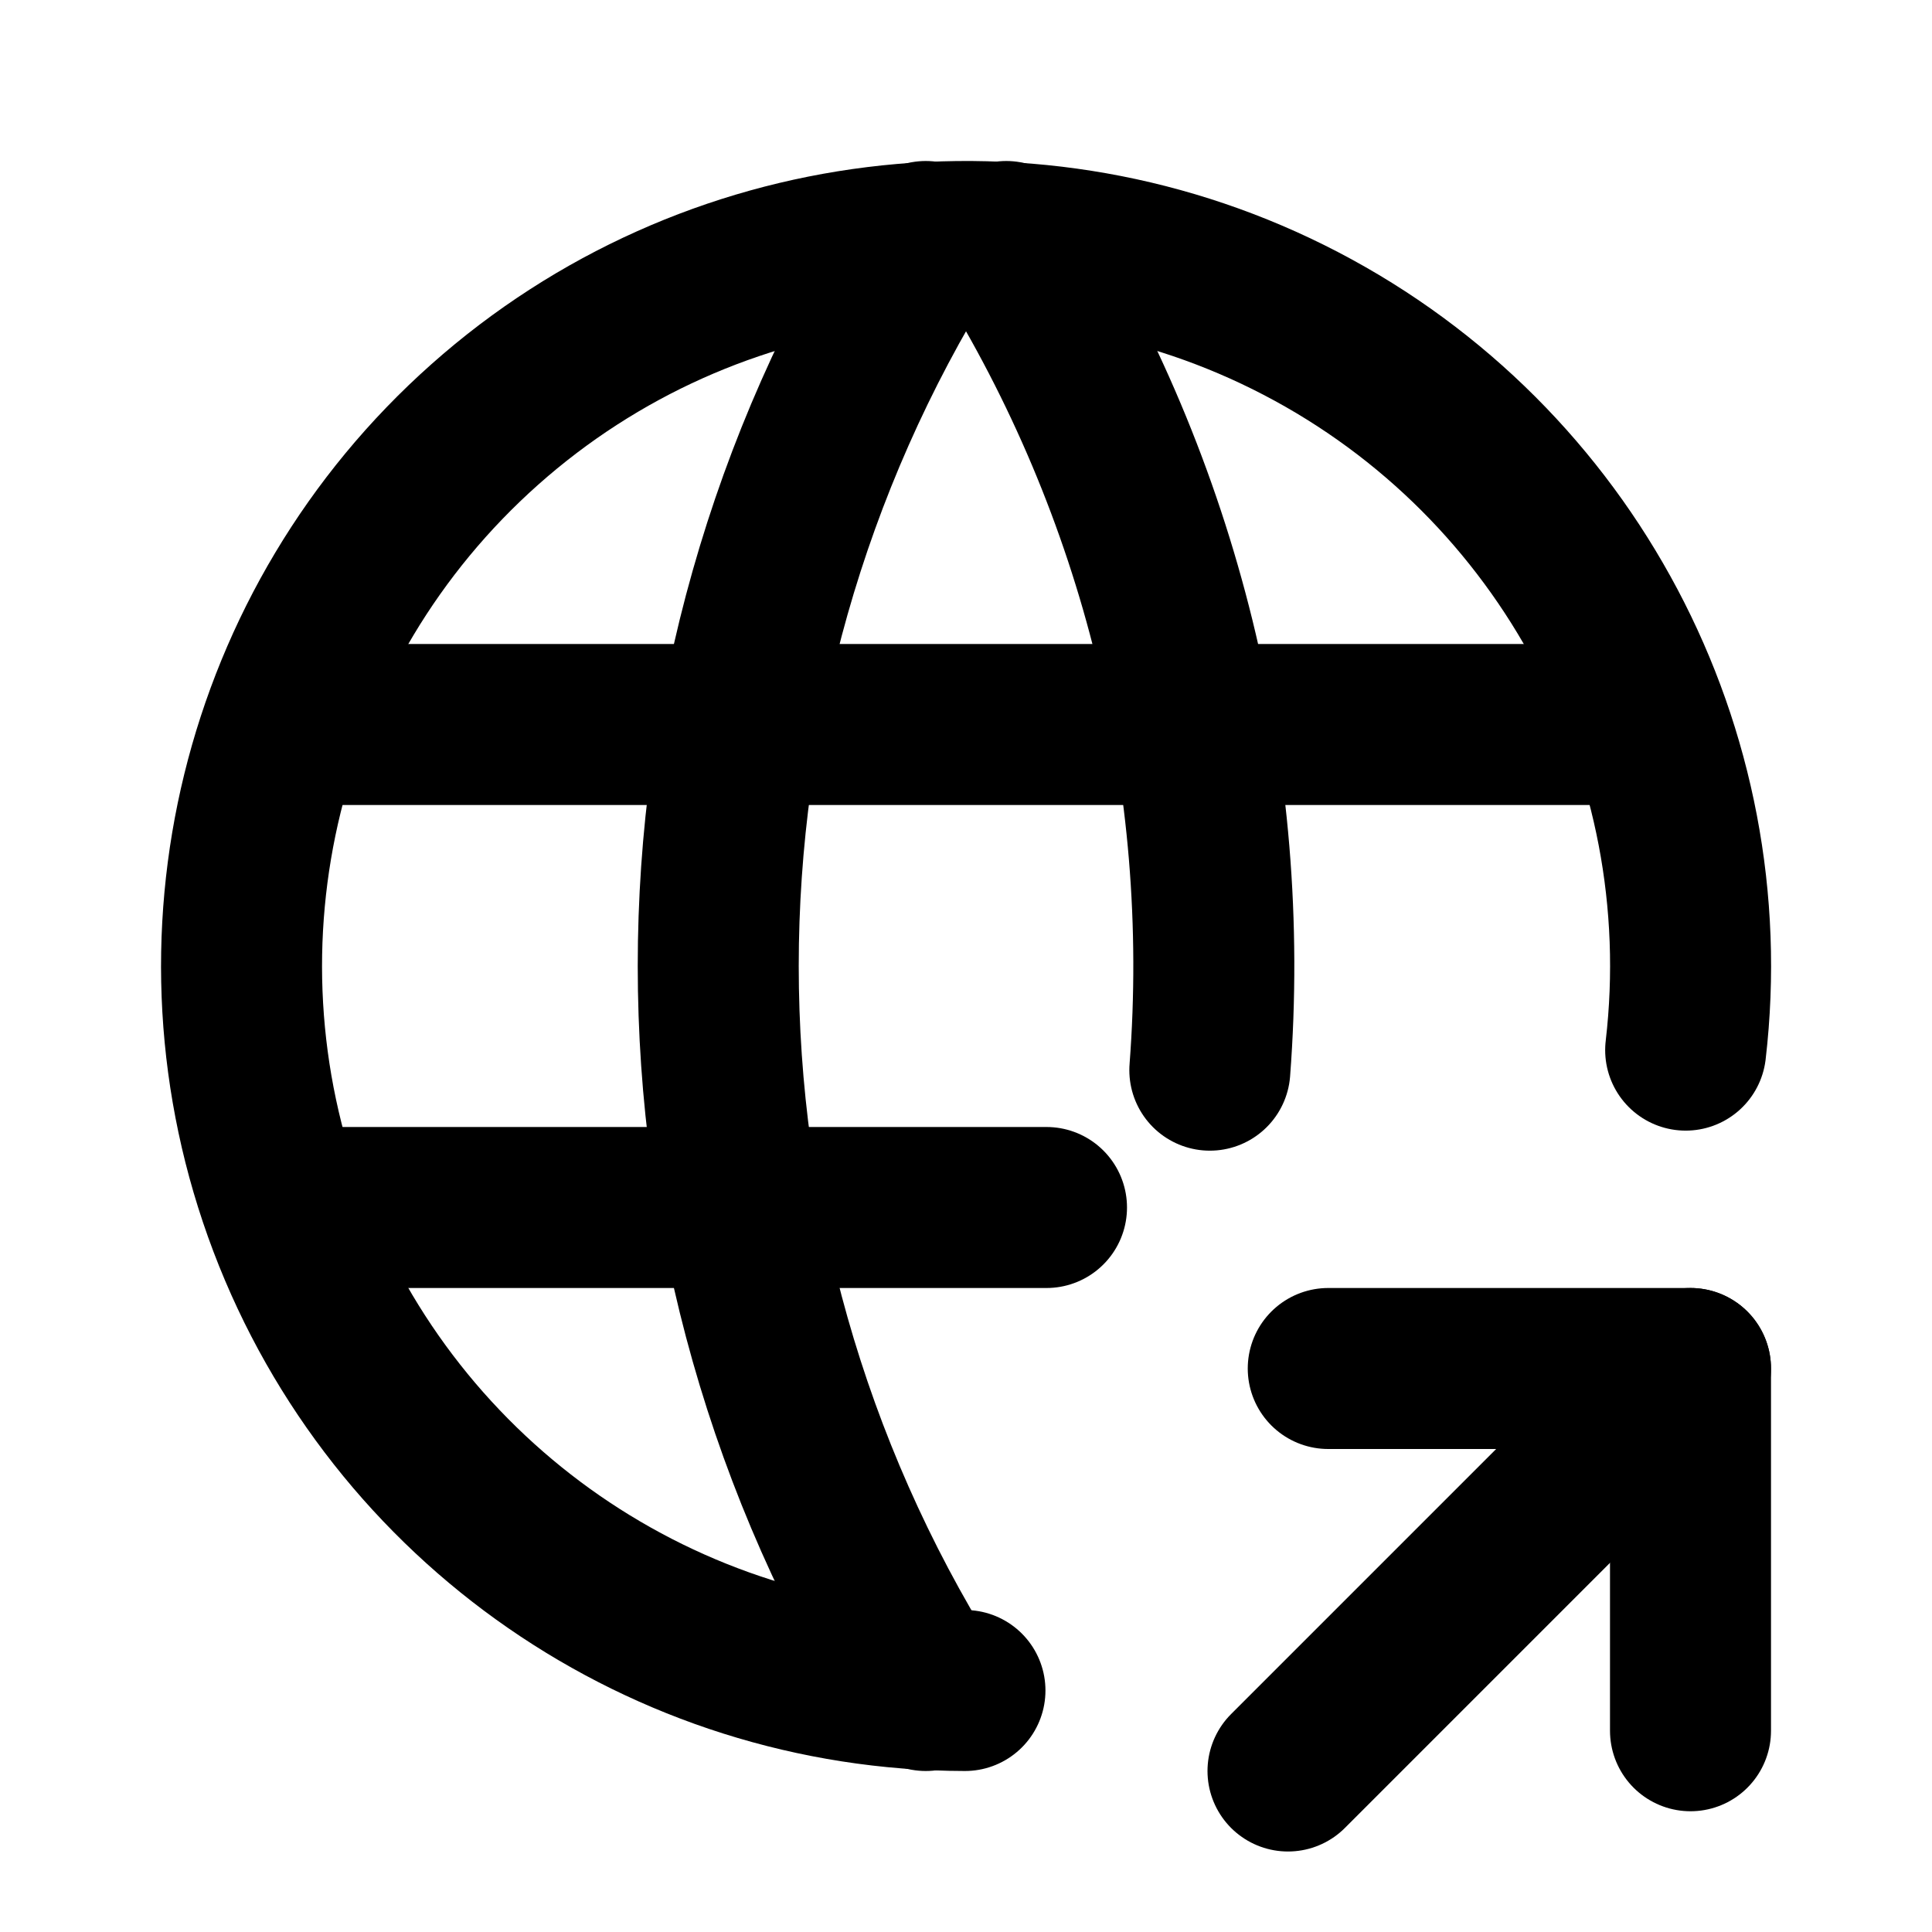
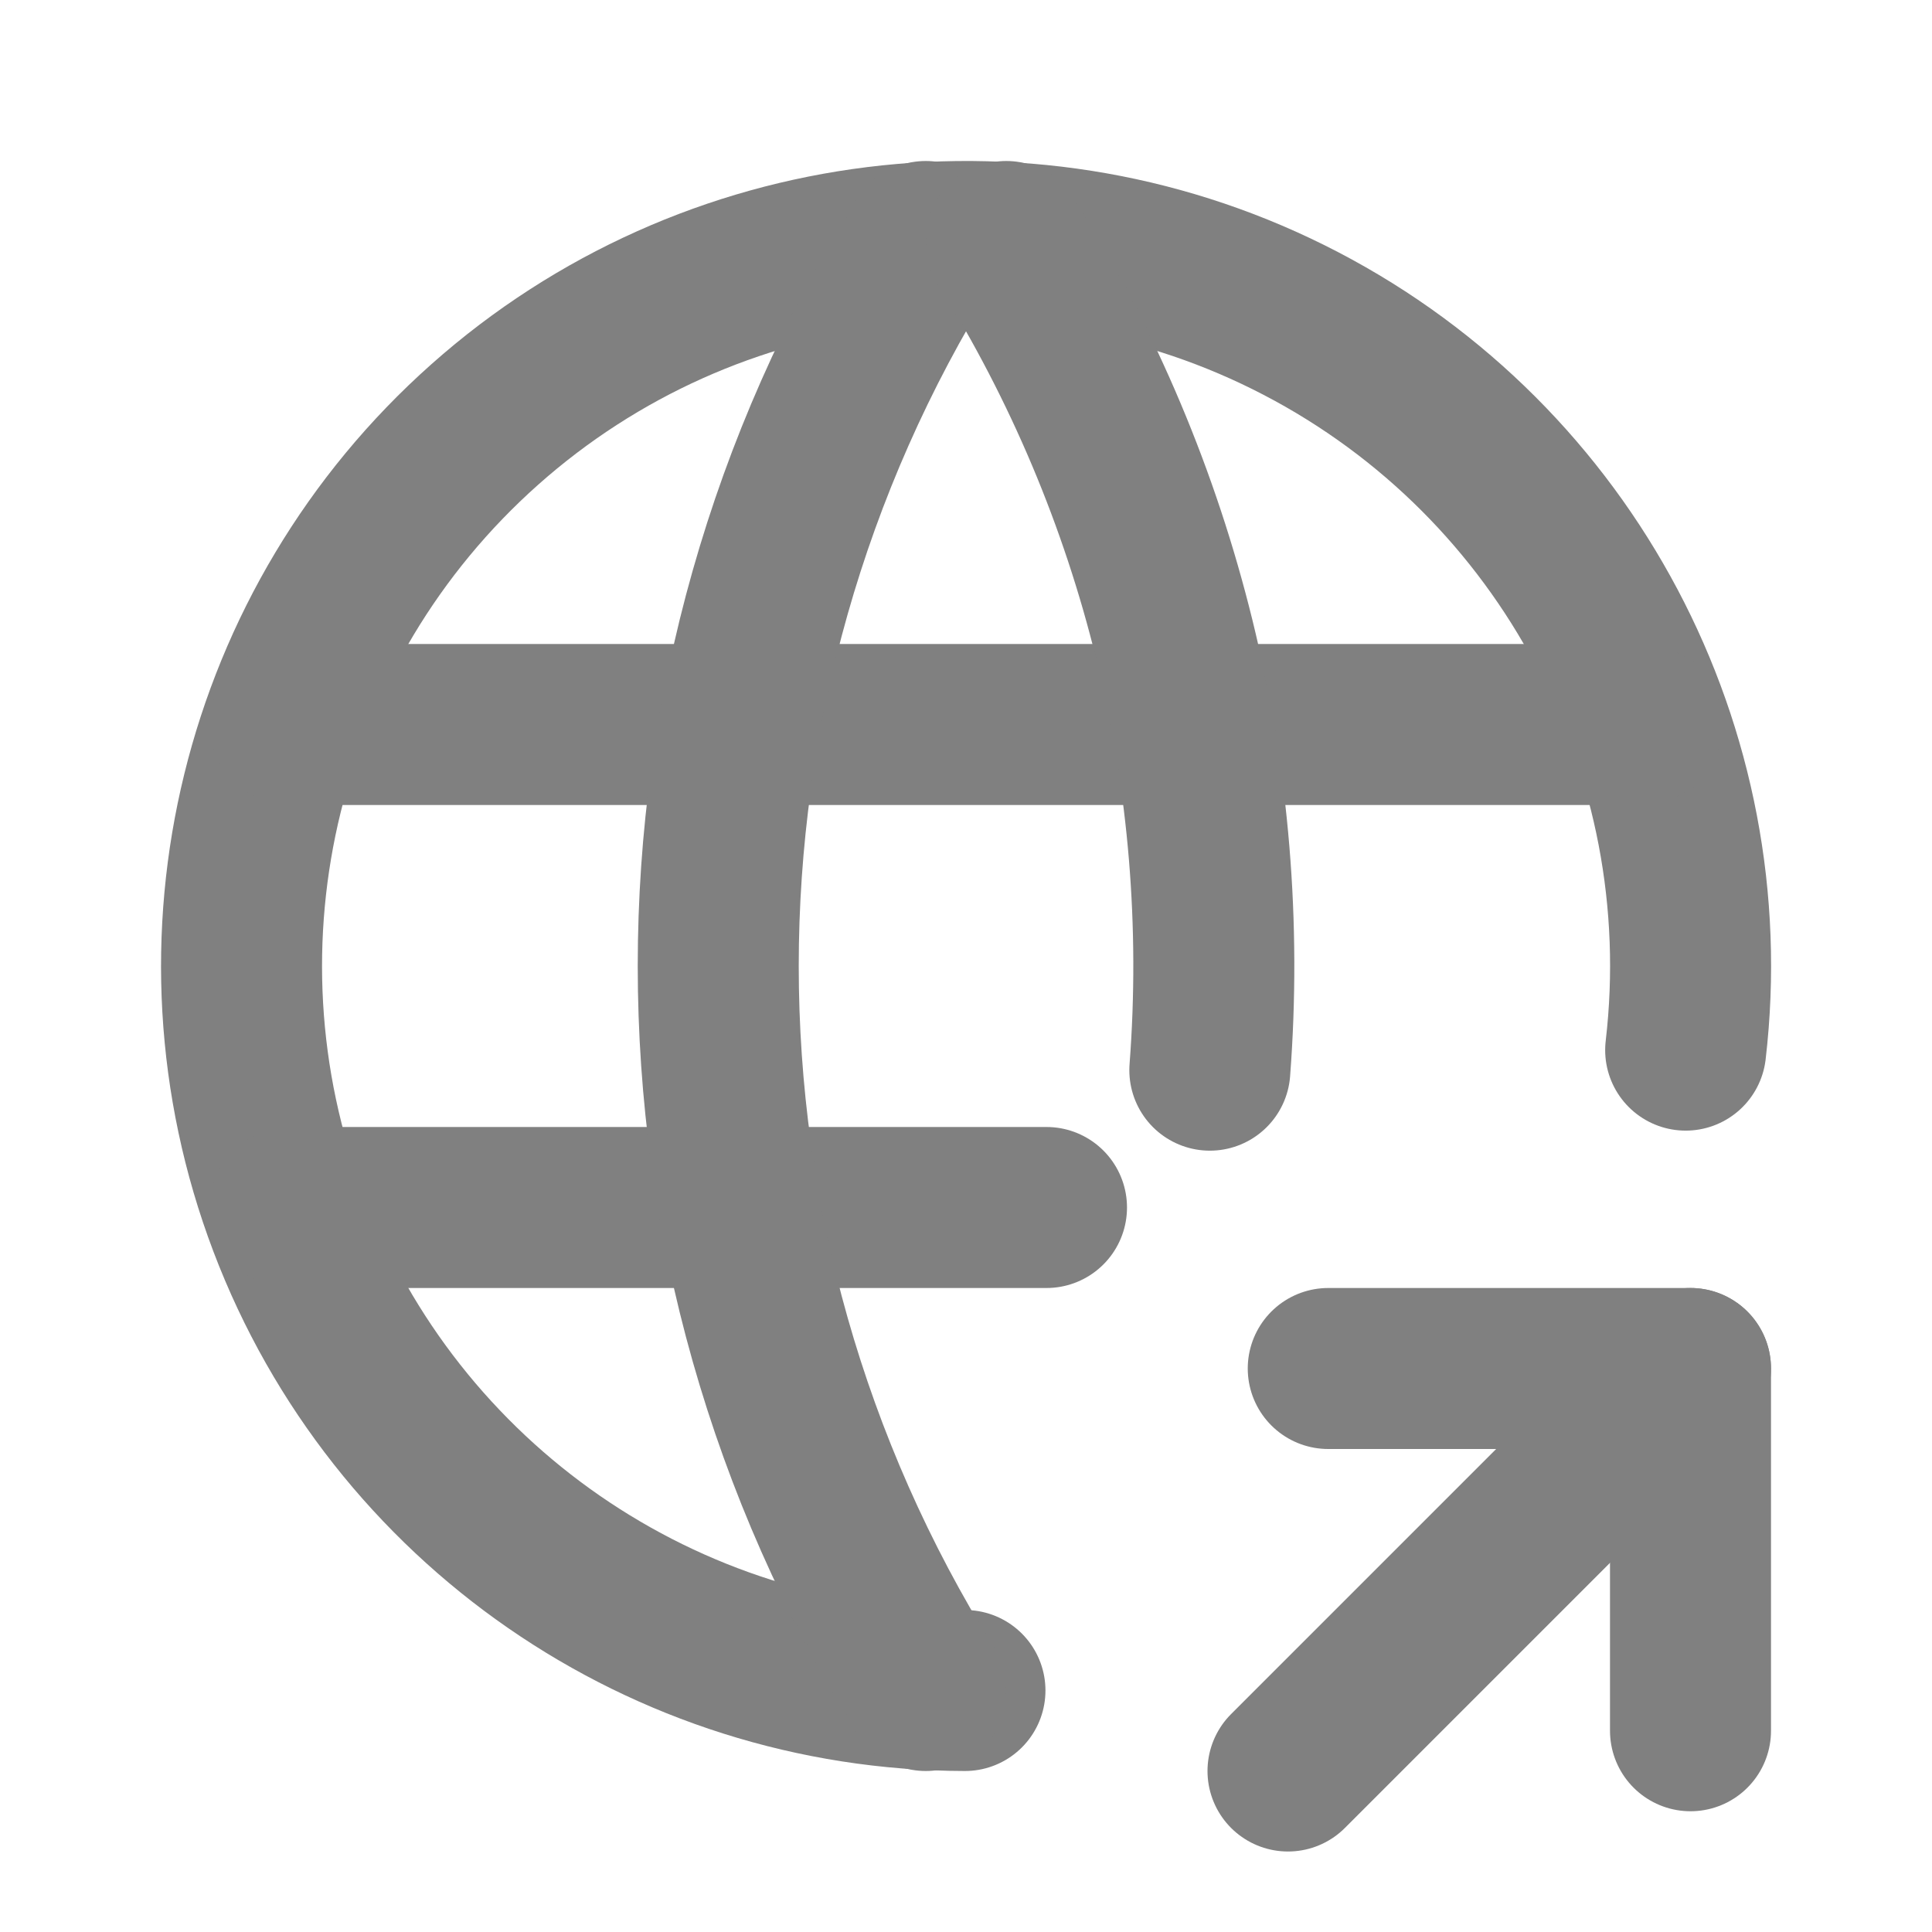
- <svg xmlns="http://www.w3.org/2000/svg" color="black" class="icon icon-tabler icon-tabler-world-share" width="20" height="20" viewBox="0 0 24 24" stroke-width="2" stroke="currentColor" fill="none" stroke-linecap="round" stroke-linejoin="round">
+ <svg xmlns="http://www.w3.org/2000/svg" color="gray" width="20" height="20" viewBox="0 0 24 24" stroke-width="2" stroke="currentColor" fill="none" stroke-linecap="round" stroke-linejoin="round">
  <path stroke="none" d="M0 0h24v24H0z" fill="none" />
  <path d="M20.94 13.045a9 9 0 1 0 -8.953 7.955" />
  <path d="M3.6 9h16.8" />
  <path d="M3.6 15h9.4" />
  <path d="M11.5 3a17 17 0 0 0 0 18" />
  <path d="M12.5 3a16.991 16.991 0 0 1 2.529 10.294" />
  <path d="M16 22l5 -5" />
  <path d="M21 21.5v-4.5h-4.5" />
</svg>
